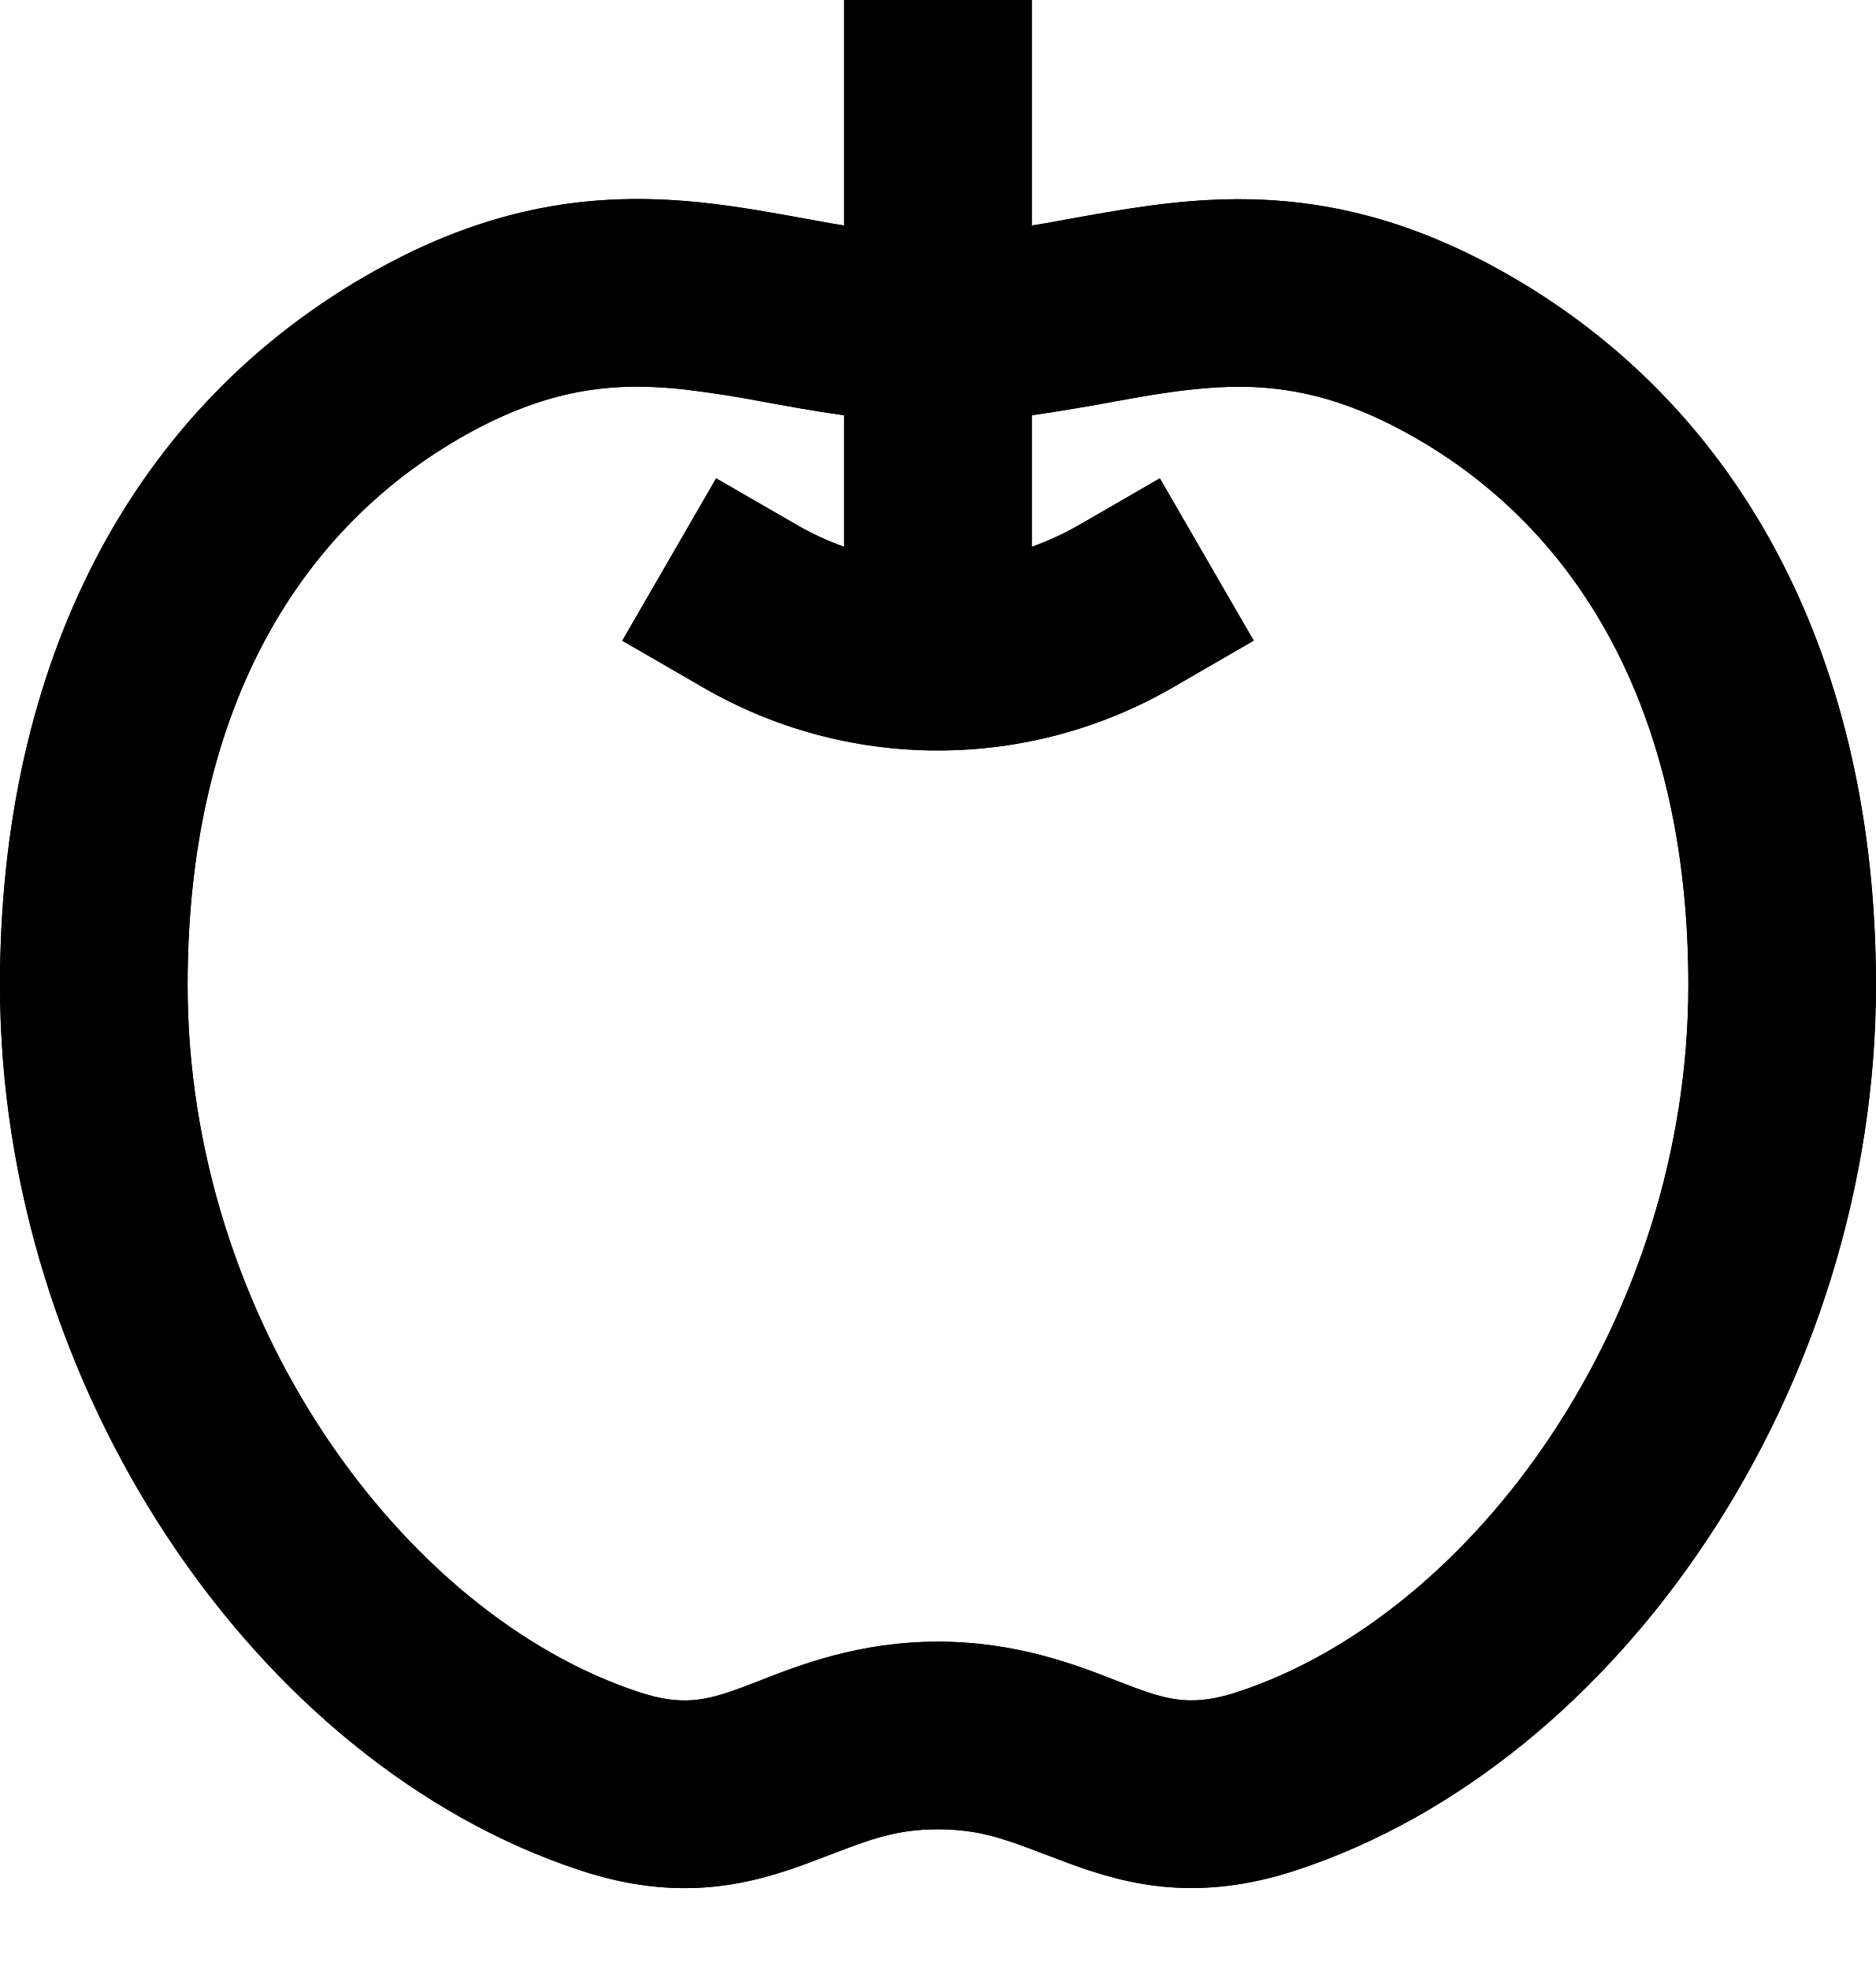
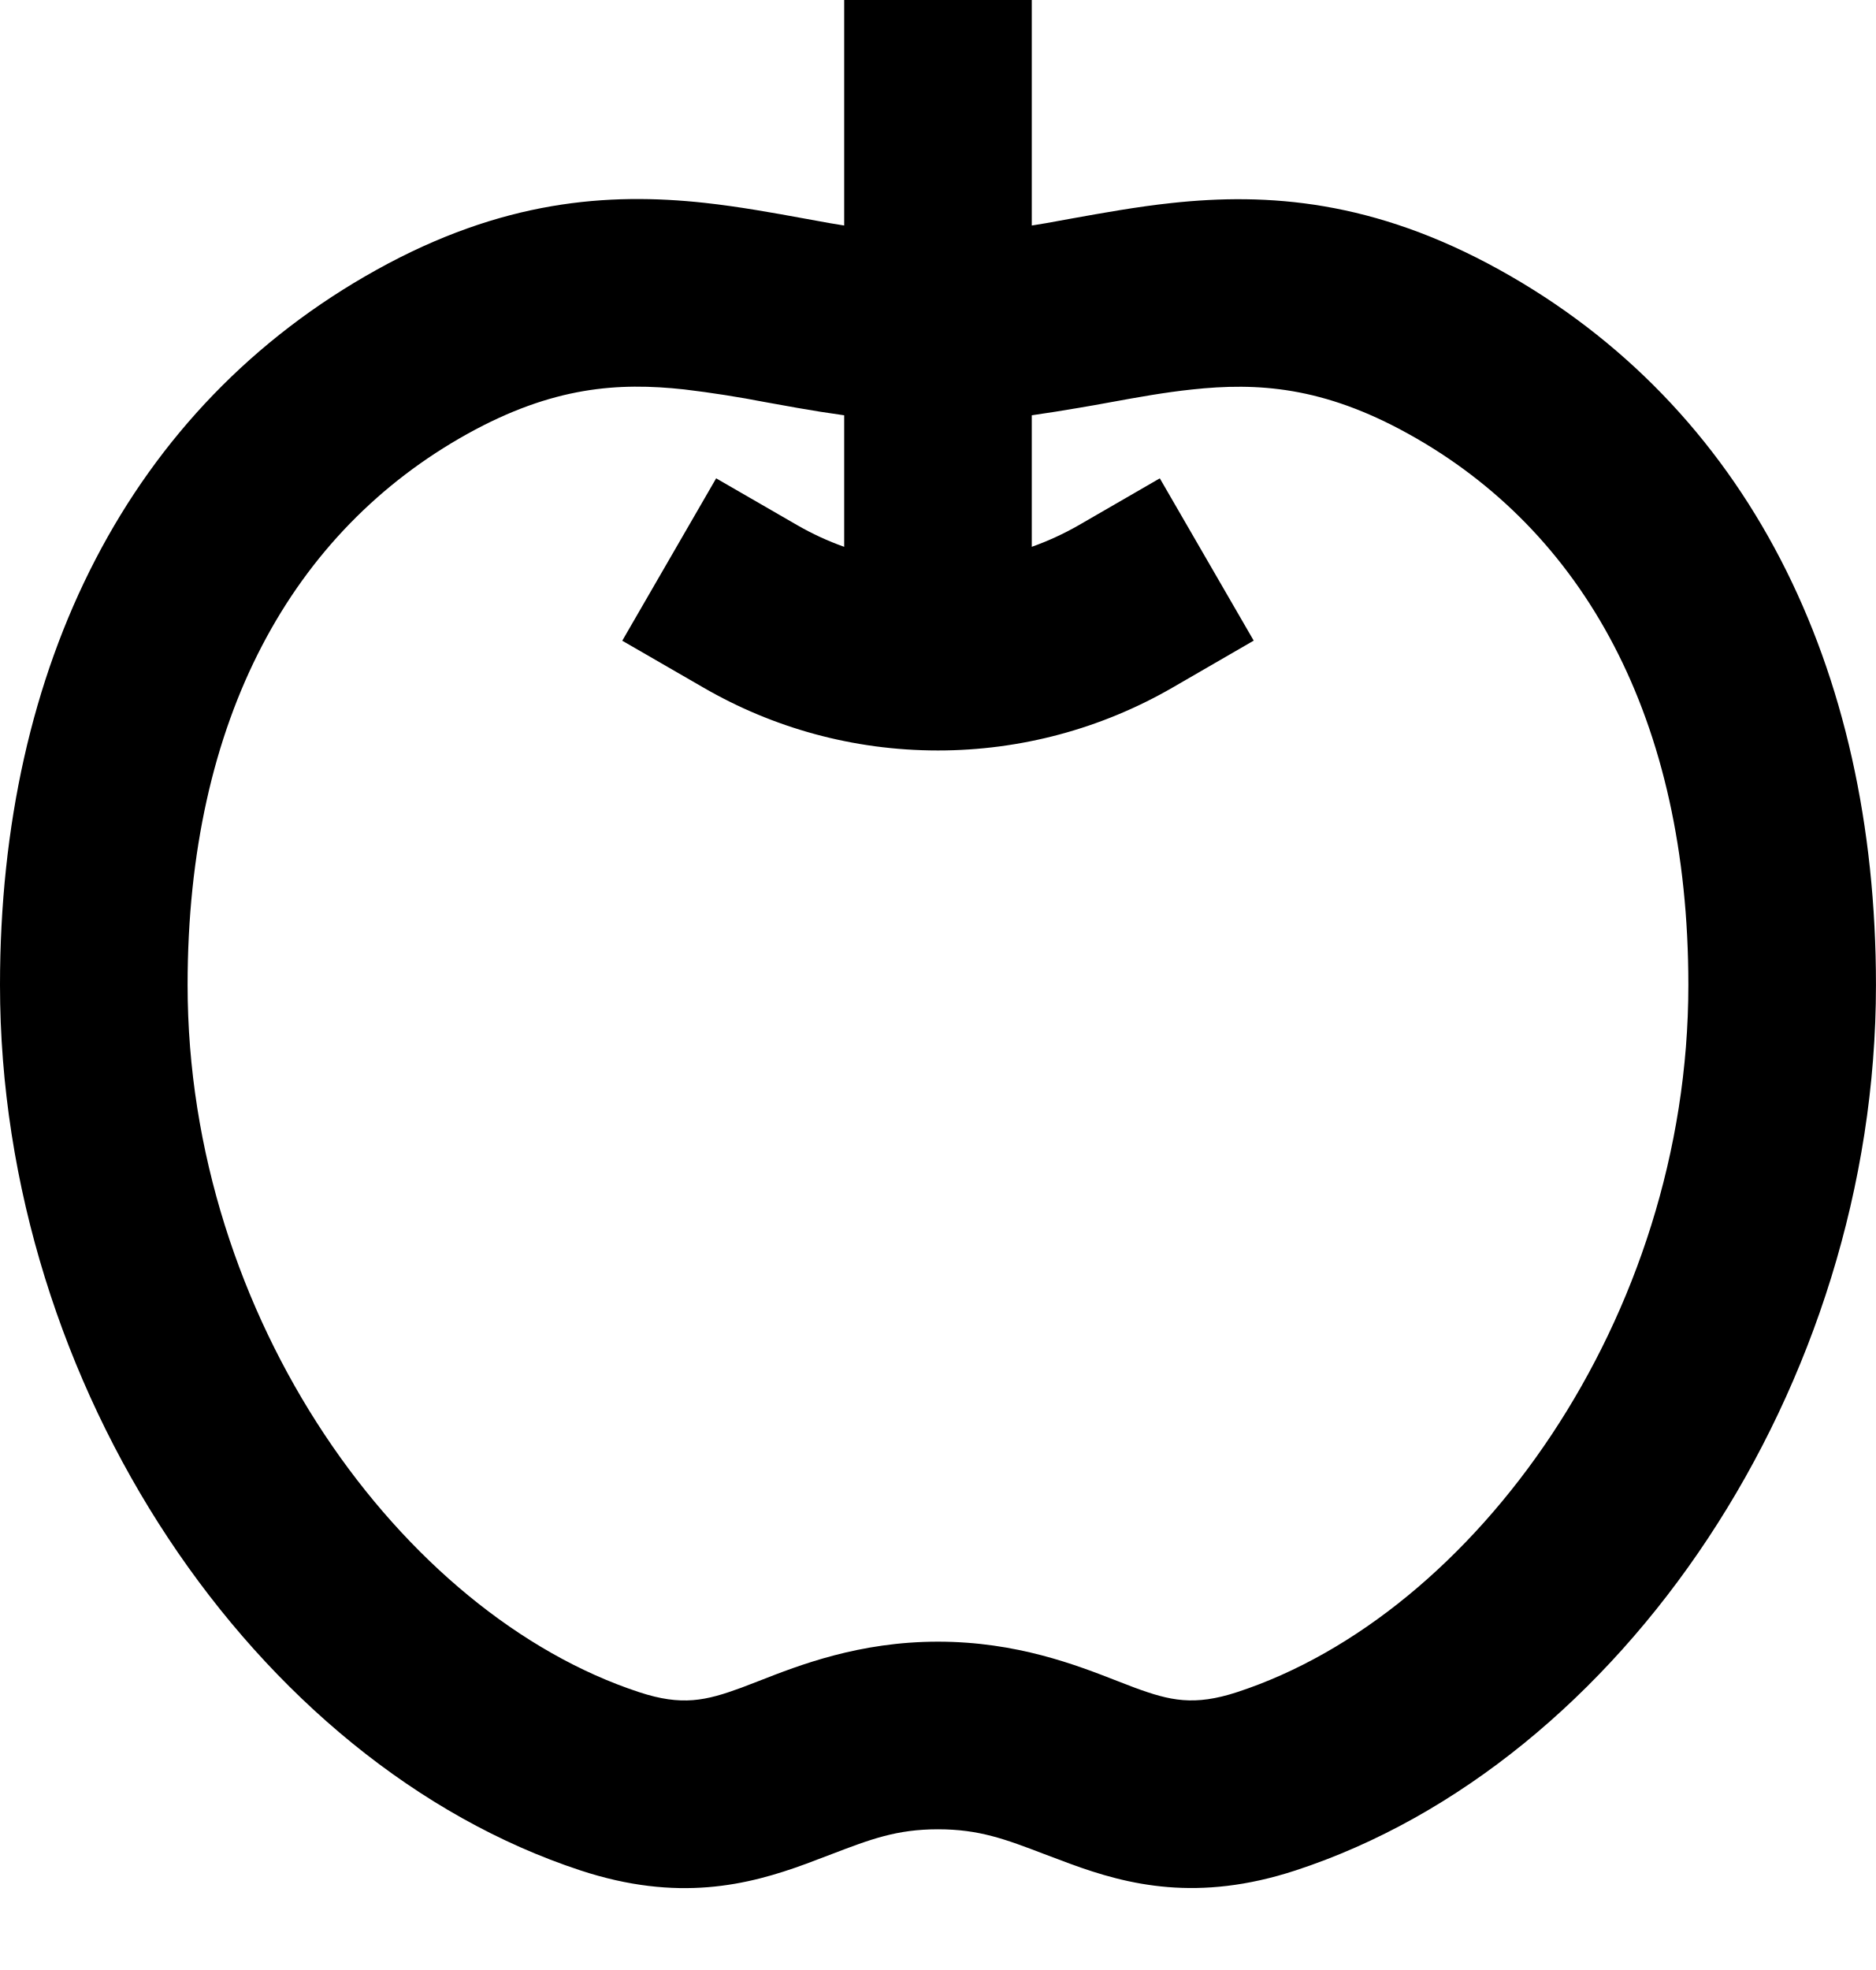
- <svg xmlns="http://www.w3.org/2000/svg" width="20" height="21" viewBox="0 0 20 21" fill="none">
+ <svg xmlns="http://www.w3.org/2000/svg" viewBox="0 0 20 21" fill="none">
  <path d="M11 0V2.404L11.152 2.379L11.427 2.329C11.756 2.27 12.125 2.203 12.492 2.164C13.517 2.053 14.645 2.134 15.984 2.875C18.622 4.335 20 7.1 20 10.5C20 14.78 17.29 18.8 13.811 19.939C12.771 20.279 12.026 20.095 11.407 19.867L11.135 19.765C10.719 19.606 10.44 19.5 10 19.5C9.56 19.5 9.282 19.606 8.866 19.765L8.594 19.868C7.974 20.096 7.228 20.281 6.187 19.938C2.72 18.797 0 14.782 0 10.5C0 7.1 1.378 4.34 4.015 2.876C5.355 2.132 6.483 2.051 7.509 2.162C7.875 2.202 8.245 2.269 8.573 2.329L8.848 2.379L9 2.404V0H11ZM9 4.427C8.828 4.403 8.663 4.377 8.506 4.349L8.166 4.288C7.877 4.232 7.586 4.186 7.293 4.151C6.593 4.075 5.896 4.119 4.985 4.624C3.12 5.66 2 7.657 2 10.5C2 14.057 4.288 17.208 6.813 18.038C7.271 18.189 7.524 18.13 7.903 17.991L8.093 17.918C8.522 17.75 9.161 17.5 10 17.5C10.839 17.5 11.478 17.75 11.906 17.917L12.096 17.99C12.476 18.13 12.73 18.188 13.189 18.038C15.718 17.21 18 14.058 18 10.5C18 7.656 16.88 5.657 15.015 4.625C14.105 4.12 13.407 4.076 12.707 4.152C12.417 4.183 12.145 4.232 11.833 4.289C11.726 4.309 11.612 4.329 11.493 4.349C11.336 4.376 11.172 4.402 11 4.427V5.829C11.174 5.767 11.341 5.69 11.5 5.599L12.365 5.099L13.366 6.829L12.5 7.33C11.74 7.769 10.878 8 10 8C9.09 8 8.236 7.756 7.5 7.33L6.634 6.83L7.635 5.099L8.501 5.599C8.659 5.69 8.825 5.767 9 5.829V4.427Z" fill="currentColor" />
- =======
- <path d="M11 0V2.404L11.152 2.379L11.427 2.329C11.756 2.27 12.125 2.203 12.492 2.164C13.517 2.053 14.645 2.134 15.984 2.875C18.622 4.335 20 7.1 20 10.5C20 14.78 17.29 18.8 13.811 19.939C12.771 20.279 12.026 20.095 11.407 19.867L11.135 19.765C10.719 19.606 10.44 19.5 10 19.5C9.56 19.5 9.282 19.606 8.866 19.765L8.594 19.868C7.974 20.096 7.228 20.281 6.187 19.938C2.72 18.797 0 14.782 0 10.5C0 7.1 1.378 4.34 4.015 2.876C5.355 2.132 6.483 2.051 7.509 2.162C7.875 2.202 8.245 2.269 8.573 2.329L8.848 2.379L9 2.404V0H11ZM9 4.427C8.828 4.403 8.663 4.377 8.506 4.349L8.166 4.288C7.877 4.232 7.586 4.186 7.293 4.151C6.593 4.075 5.896 4.119 4.985 4.624C3.12 5.66 2 7.657 2 10.5C2 14.057 4.288 17.208 6.813 18.038C7.271 18.189 7.524 18.13 7.903 17.991L8.093 17.918C8.522 17.75 9.161 17.5 10 17.5C10.839 17.5 11.478 17.75 11.906 17.917L12.096 17.99C12.476 18.13 12.73 18.188 13.189 18.038C15.718 17.21 18 14.058 18 10.5C18 7.656 16.88 5.657 15.015 4.625C14.105 4.12 13.407 4.076 12.707 4.152C12.417 4.183 12.145 4.232 11.833 4.289C11.726 4.309 11.612 4.329 11.493 4.349C11.336 4.376 11.172 4.402 11 4.427V5.829C11.174 5.767 11.341 5.69 11.5 5.599L12.365 5.099L13.366 6.829L12.5 7.33C11.74 7.769 10.878 8 10 8C9.09 8 8.236 7.756 7.5 7.33L6.634 6.83L7.635 5.099L8.501 5.599C8.659 5.69 8.825 5.767 9 5.829V4.427Z" fill="currentColor" />
- &gt;&gt;&gt;&gt;&gt;&gt;&gt; c6e2a6761b586b2efa81c9445a2fd9466682b464
</svg>
